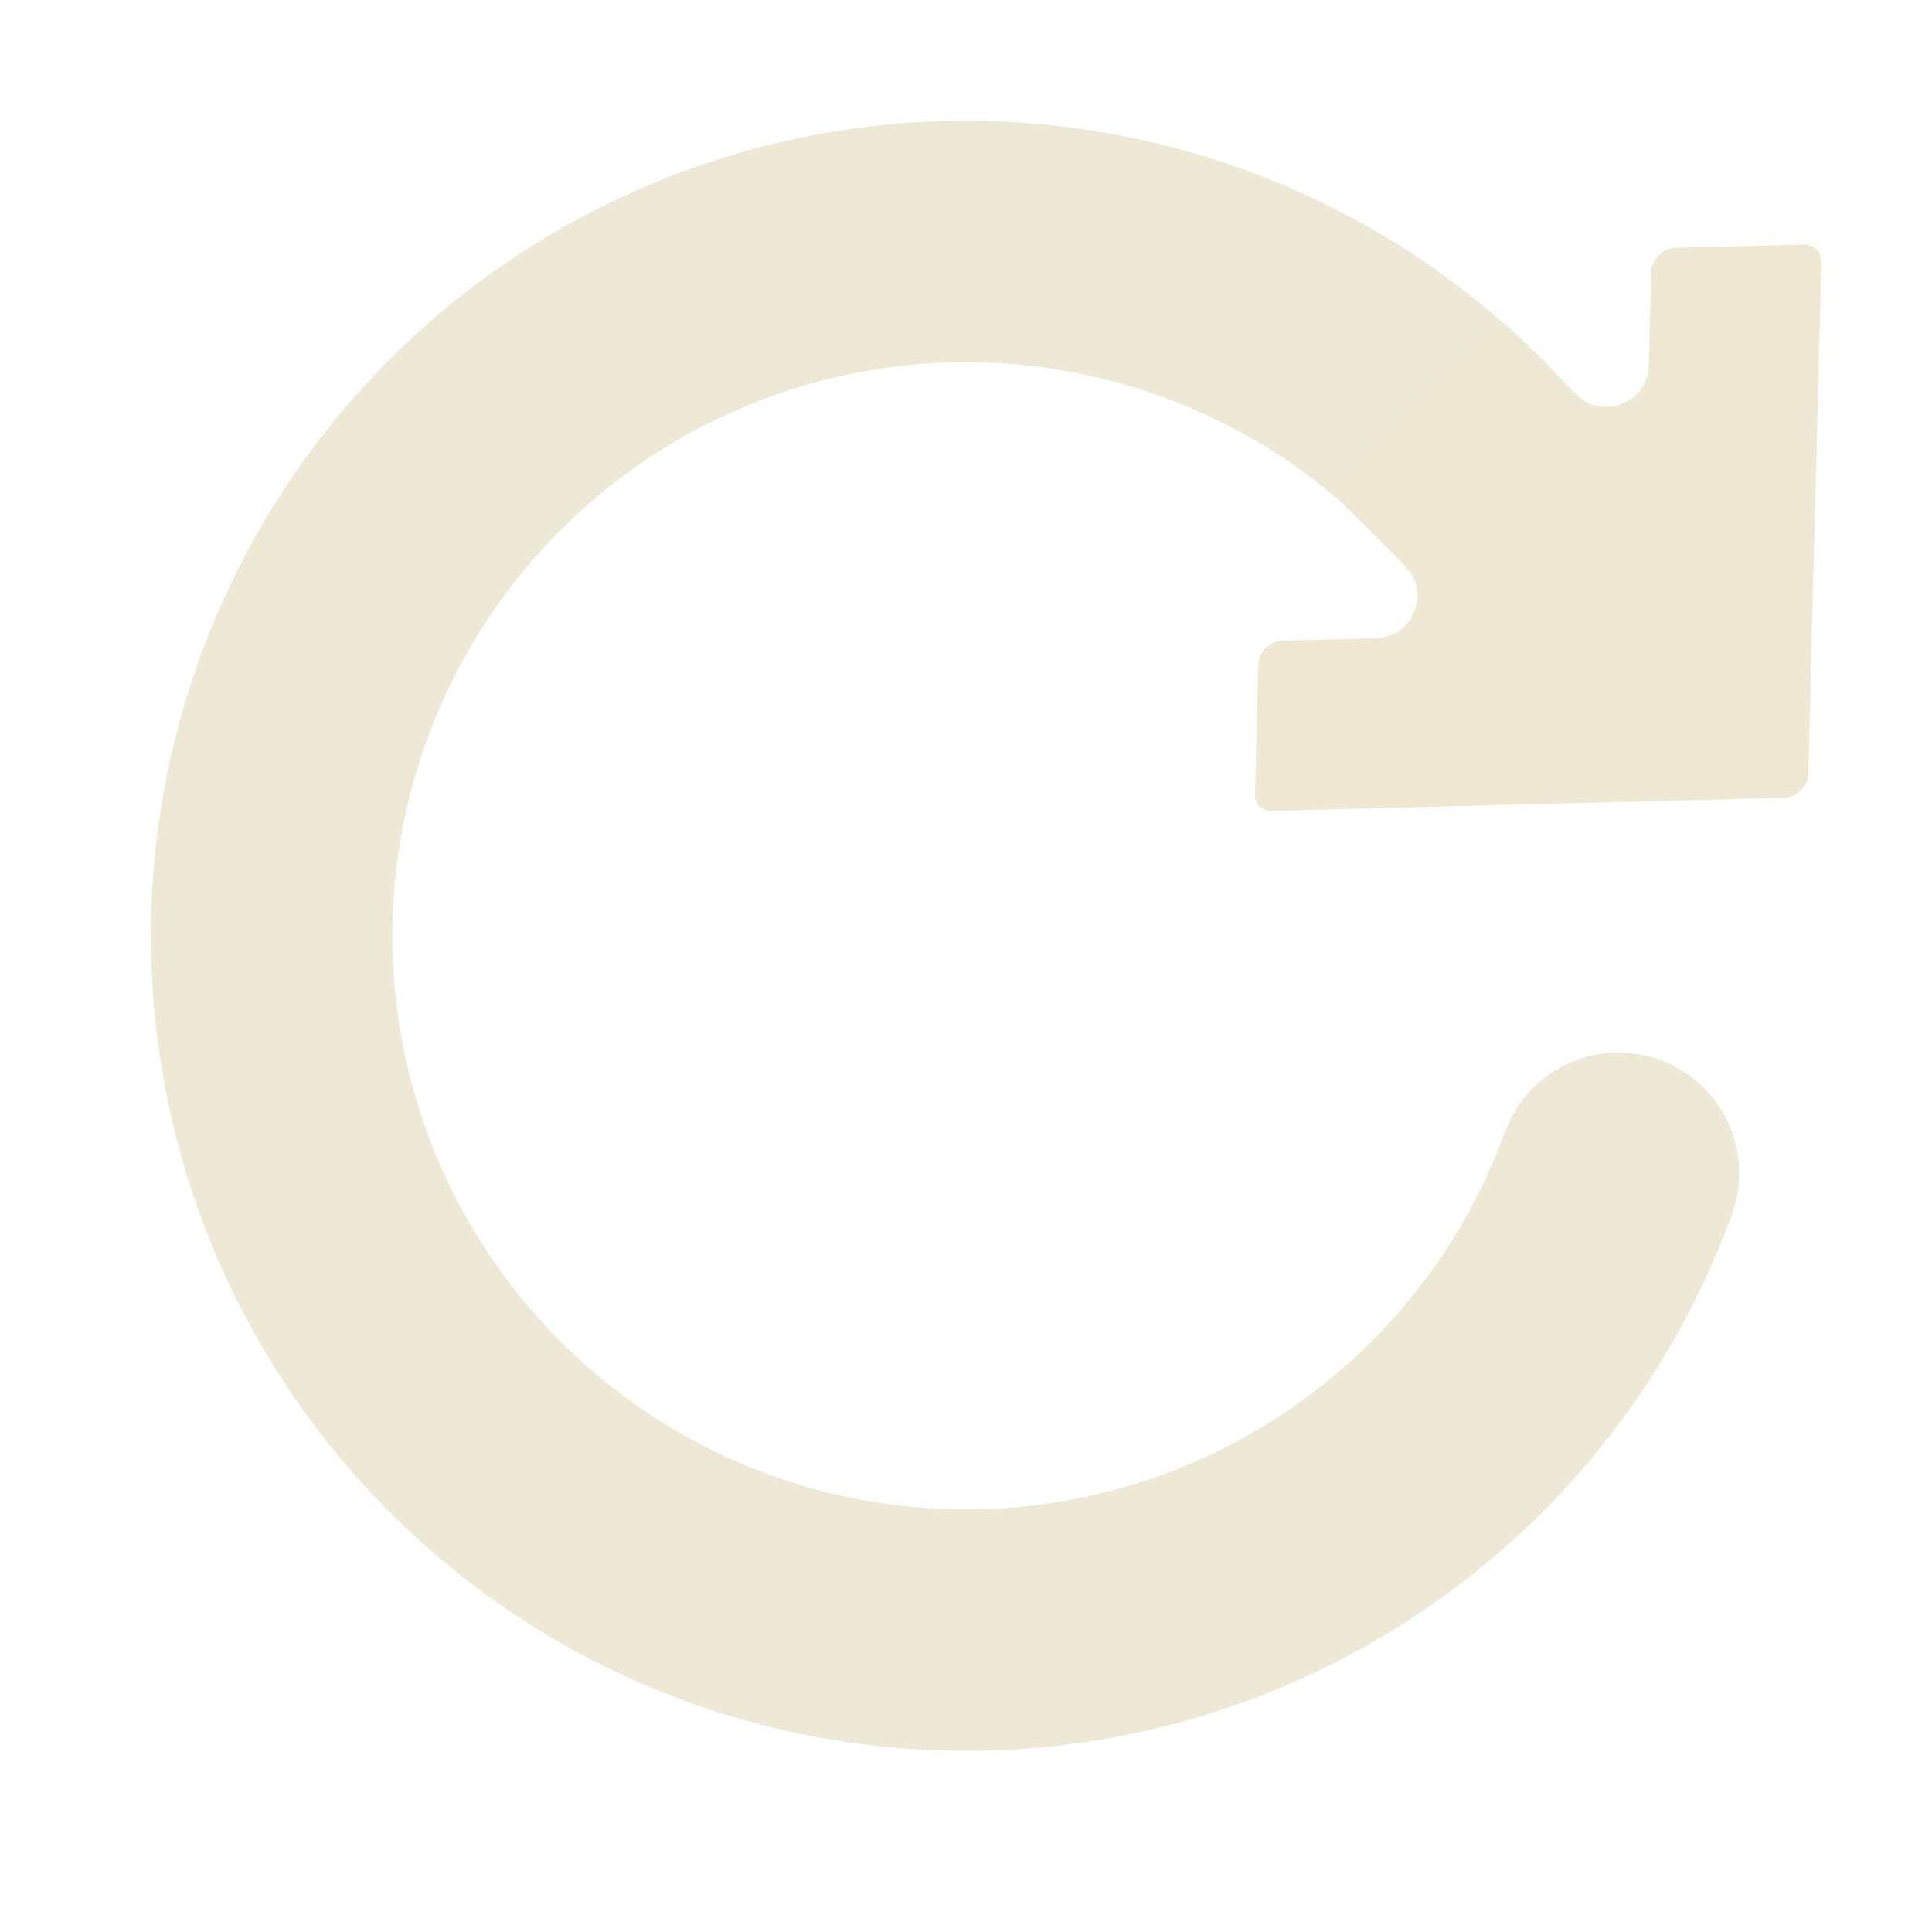
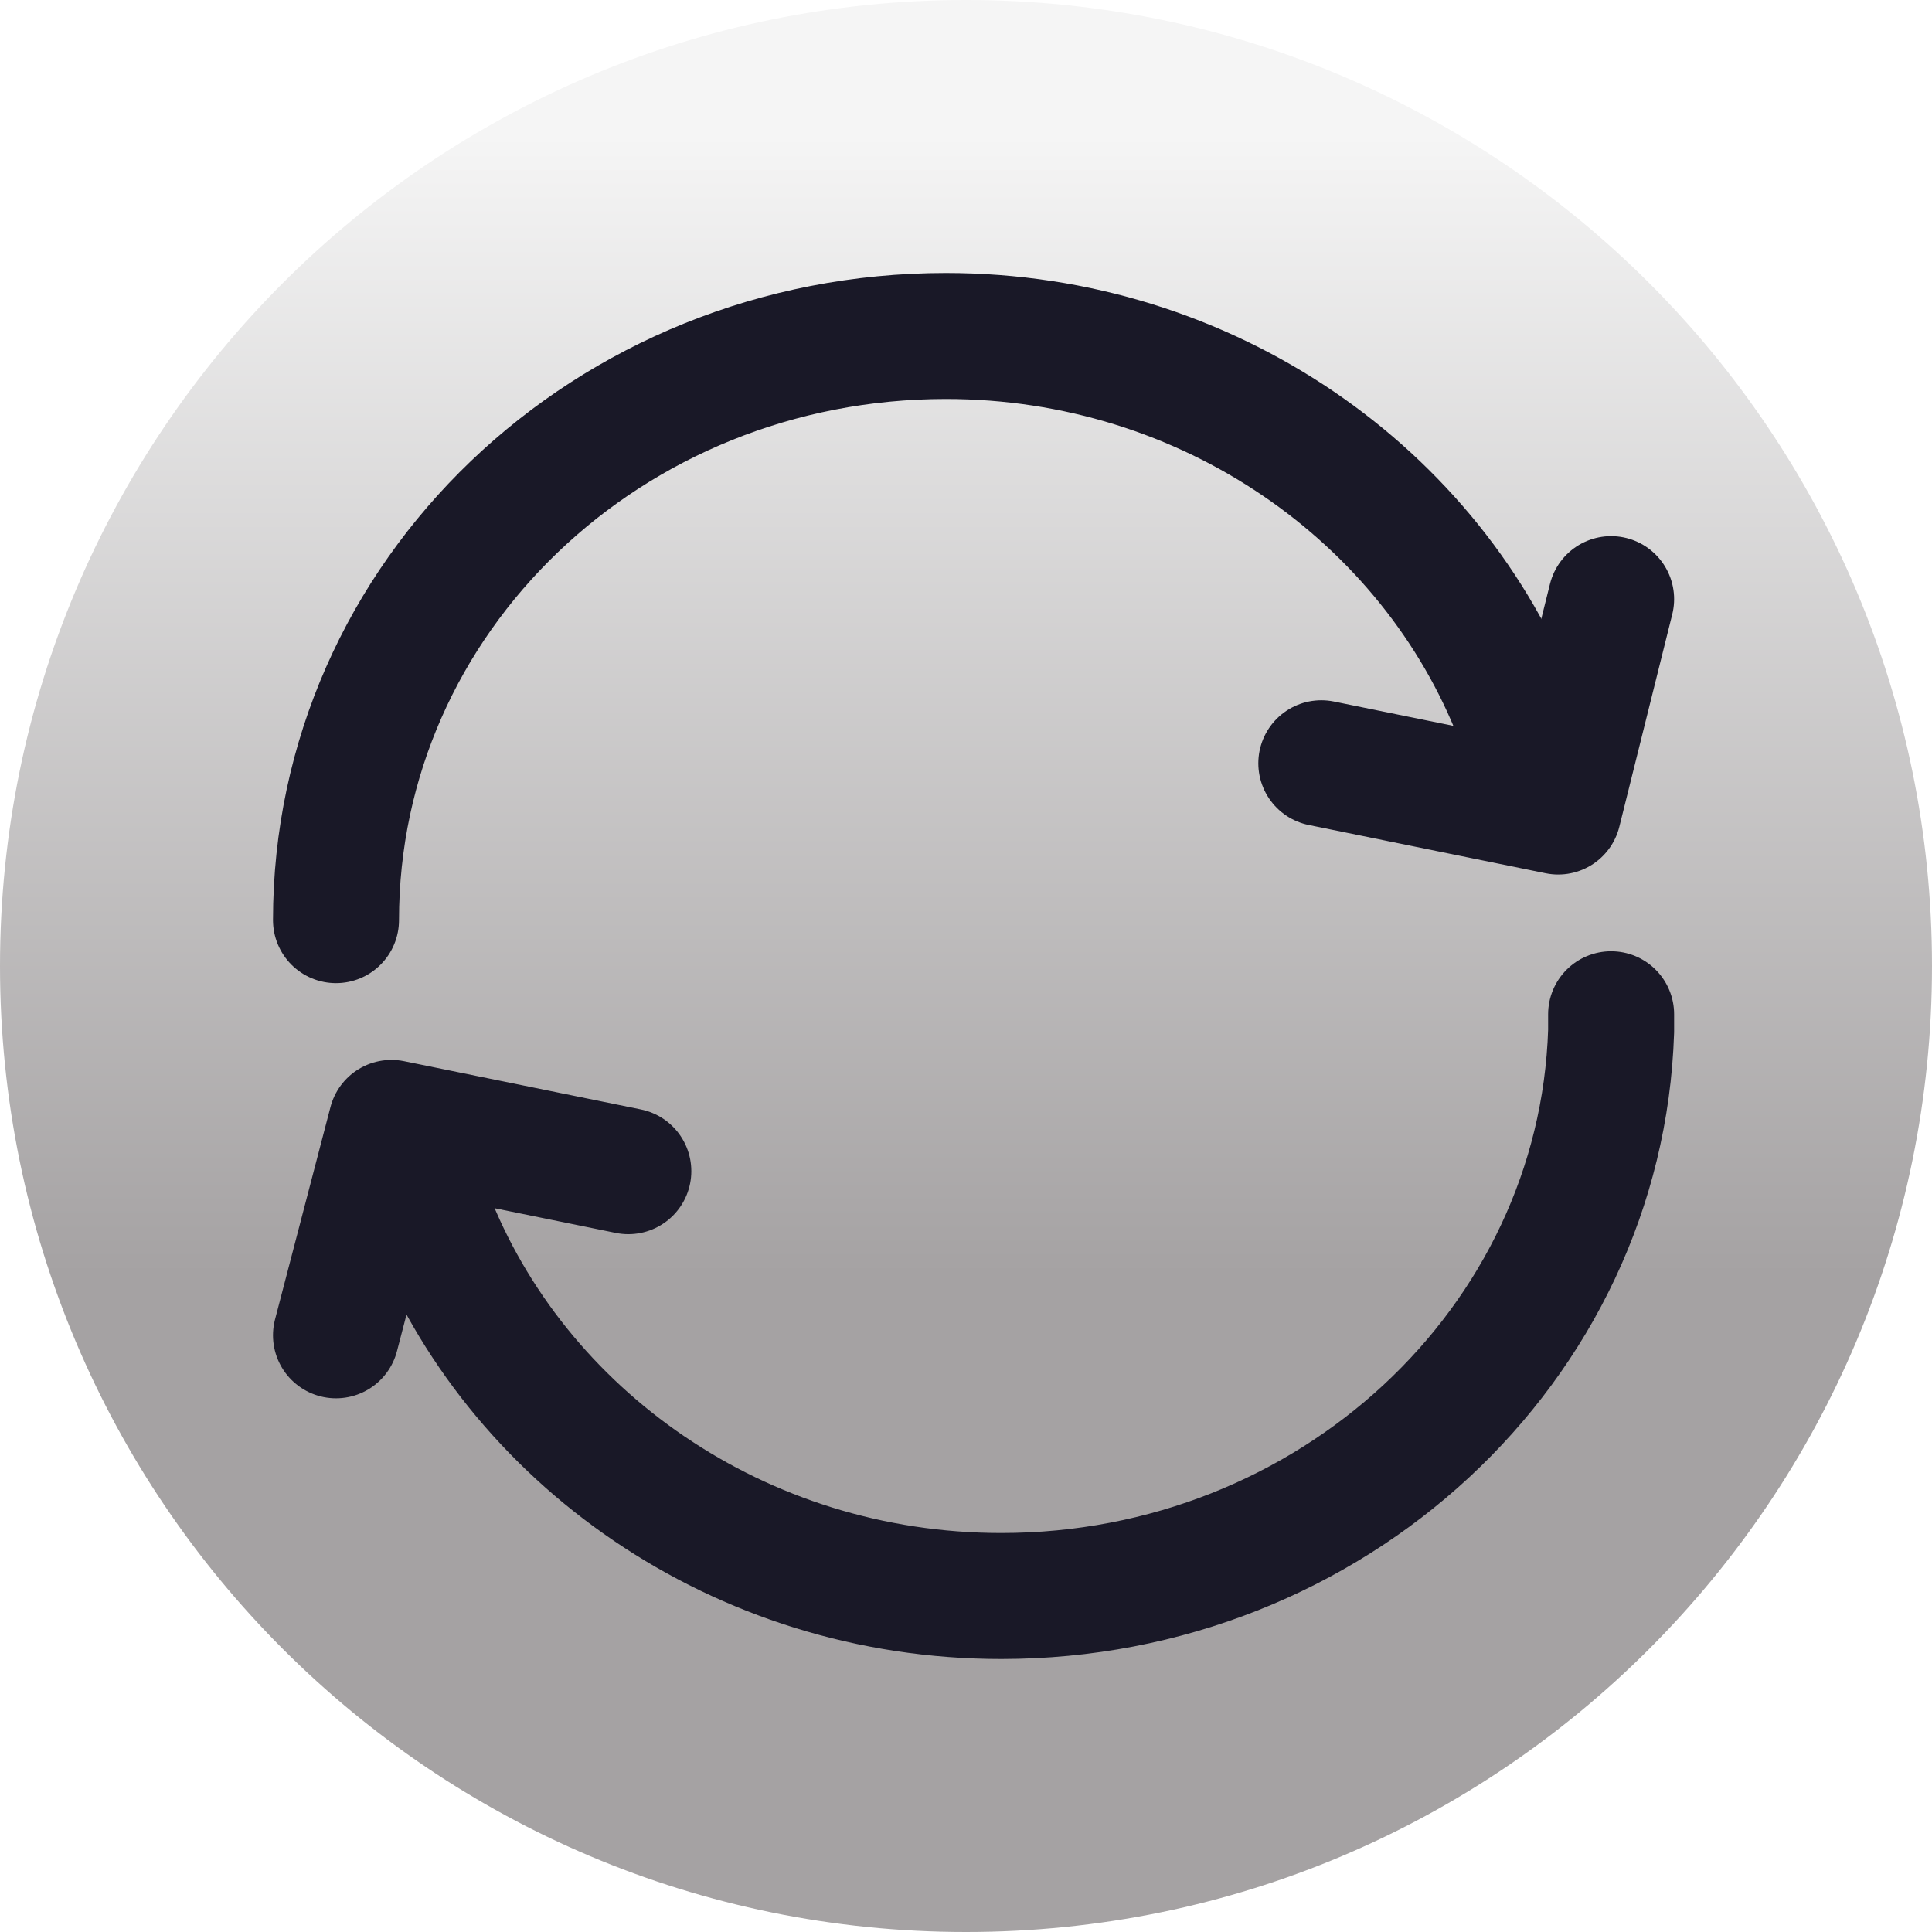
- <svg xmlns="http://www.w3.org/2000/svg" width="64" height="64" viewBox="0 0 64 64" version="1.1" id="svg10">
-   <defs id="defs14" />
-   <path style="fill:none;stroke:#eee8d5;stroke-width:8;stroke-linecap:round;stroke-linejoin:round;stroke-miterlimit:4;stroke-dasharray:none;stroke-opacity:0.979" id="path1602" d="M 53.613,38.866 A 23,23 0 0 1 29.995,53.912 23,23 0 0 1 9.349,34.994 23,23 0 0 1 22.28,10.155 23,23 0 0 1 49.619,16.216" />
-   <path style="color:#000000;display:inline;opacity:0.998;fill:#eee8d5;stroke:none;stroke-width:1;stroke-linecap:round;stroke-linejoin:round;-inkscape-stroke:none" d="m 44.419,15.546 4.602,-4.602 c 0.341,-0.341 0.752,-0.32 0.996,-0.076 l 2.195,2.195 c 0.877,0.876 2.376,0.277 2.407,-0.962 l 0.08,-3.095 c 0.011,-0.415 0.382,-0.786 0.797,-0.797 l 4.228,-0.108 c 0.208,-0.005 0.344,0.061 0.447,0.165 0.104,0.104 0.172,0.24 0.166,0.448 l -0.326,12.689 -0.107,4.231 c -0.011,0.416 -0.379,0.784 -0.795,0.795 l -4.231,0.107 -12.689,0.326 c -0.416,0.011 -0.624,-0.198 -0.614,-0.614 l 0.108,-4.228 c 0.011,-0.415 0.382,-0.786 0.797,-0.797 l 3.095,-0.08 c 1.239,-0.031 1.838,-1.531 0.962,-2.407 l -2.195,-2.195 c -0.244,-0.244 -0.265,-0.655 0.076,-0.996 z" id="rect852-3" />
+ <svg xmlns="http://www.w3.org/2000/svg" width="46" height="46" viewBox="0 0 46 46" fill="none">
+   <circle cx="23" cy="23" r="23" fill="url(#paint0_linear_78_542)" />
+   <path d="M38.36 14.265L37.1 19.322L31.46 18.173" stroke="#191827" stroke-width="3" stroke-miterlimit="10" stroke-linecap="round" stroke-linejoin="round" />
+   <path d="M8 21.908C8 14.207 14.48 8 22.52 8C28.76 8 34.1 11.793 36.14 17.081" stroke="#191827" stroke-width="3" stroke-miterlimit="10" stroke-linecap="round" stroke-linejoin="round" />
+   <path d="M8 31.793L9.32 26.736L14.96 27.885" stroke="#191827" stroke-width="3" stroke-miterlimit="10" stroke-linecap="round" stroke-linejoin="round" />
+   <path d="M38.36 24.149C38.36 24.264 38.36 24.436 38.36 24.551C38.12 32.023 31.7 38 23.84 38C17.6 38 12.26 34.206 10.22 28.919" stroke="#191827" stroke-width="3" stroke-miterlimit="10" stroke-linecap="round" stroke-linejoin="round" />
+   <defs>
+     <linearGradient id="paint0_linear_78_542" x1="23" y1="46" x2="23" y2="-5.15118e-07" gradientUnits="userSpaceOnUse">
+       <stop offset="0.34" stop-color="#A5A2A3" />
+       <stop offset="0.93" stop-color="#F5F5F5" />
+     </linearGradient>
+   </defs>
</svg>
